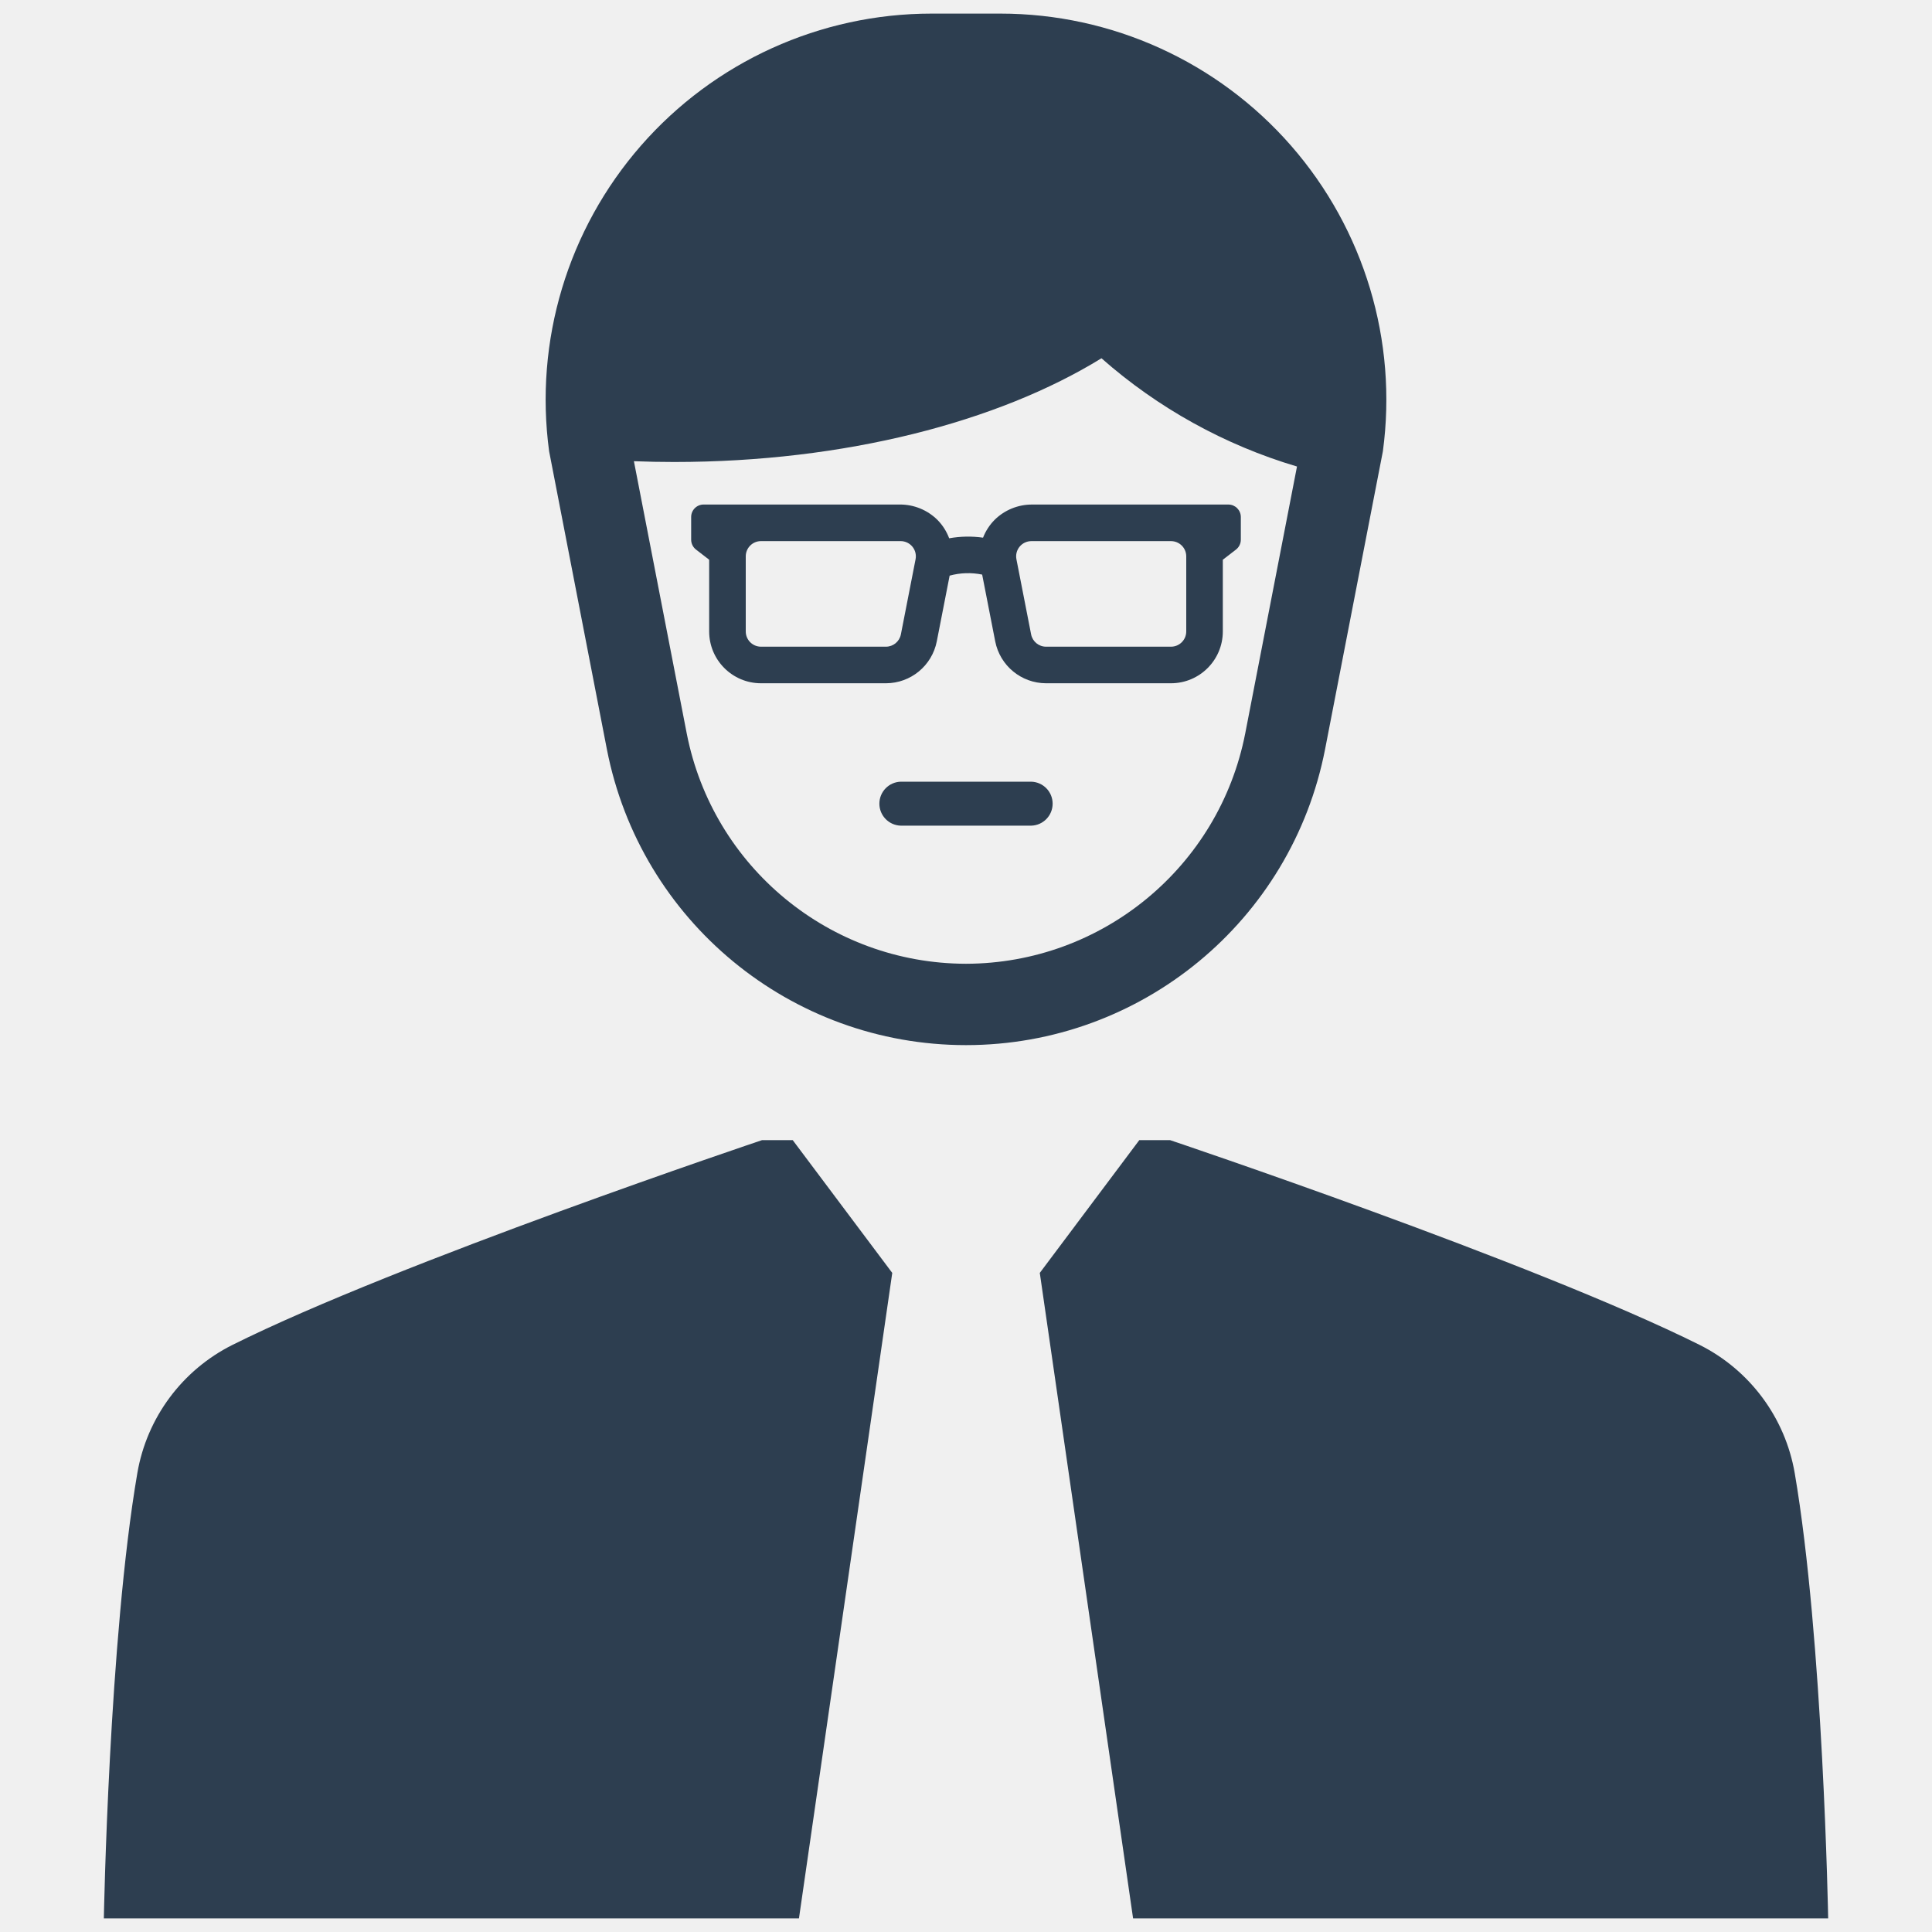
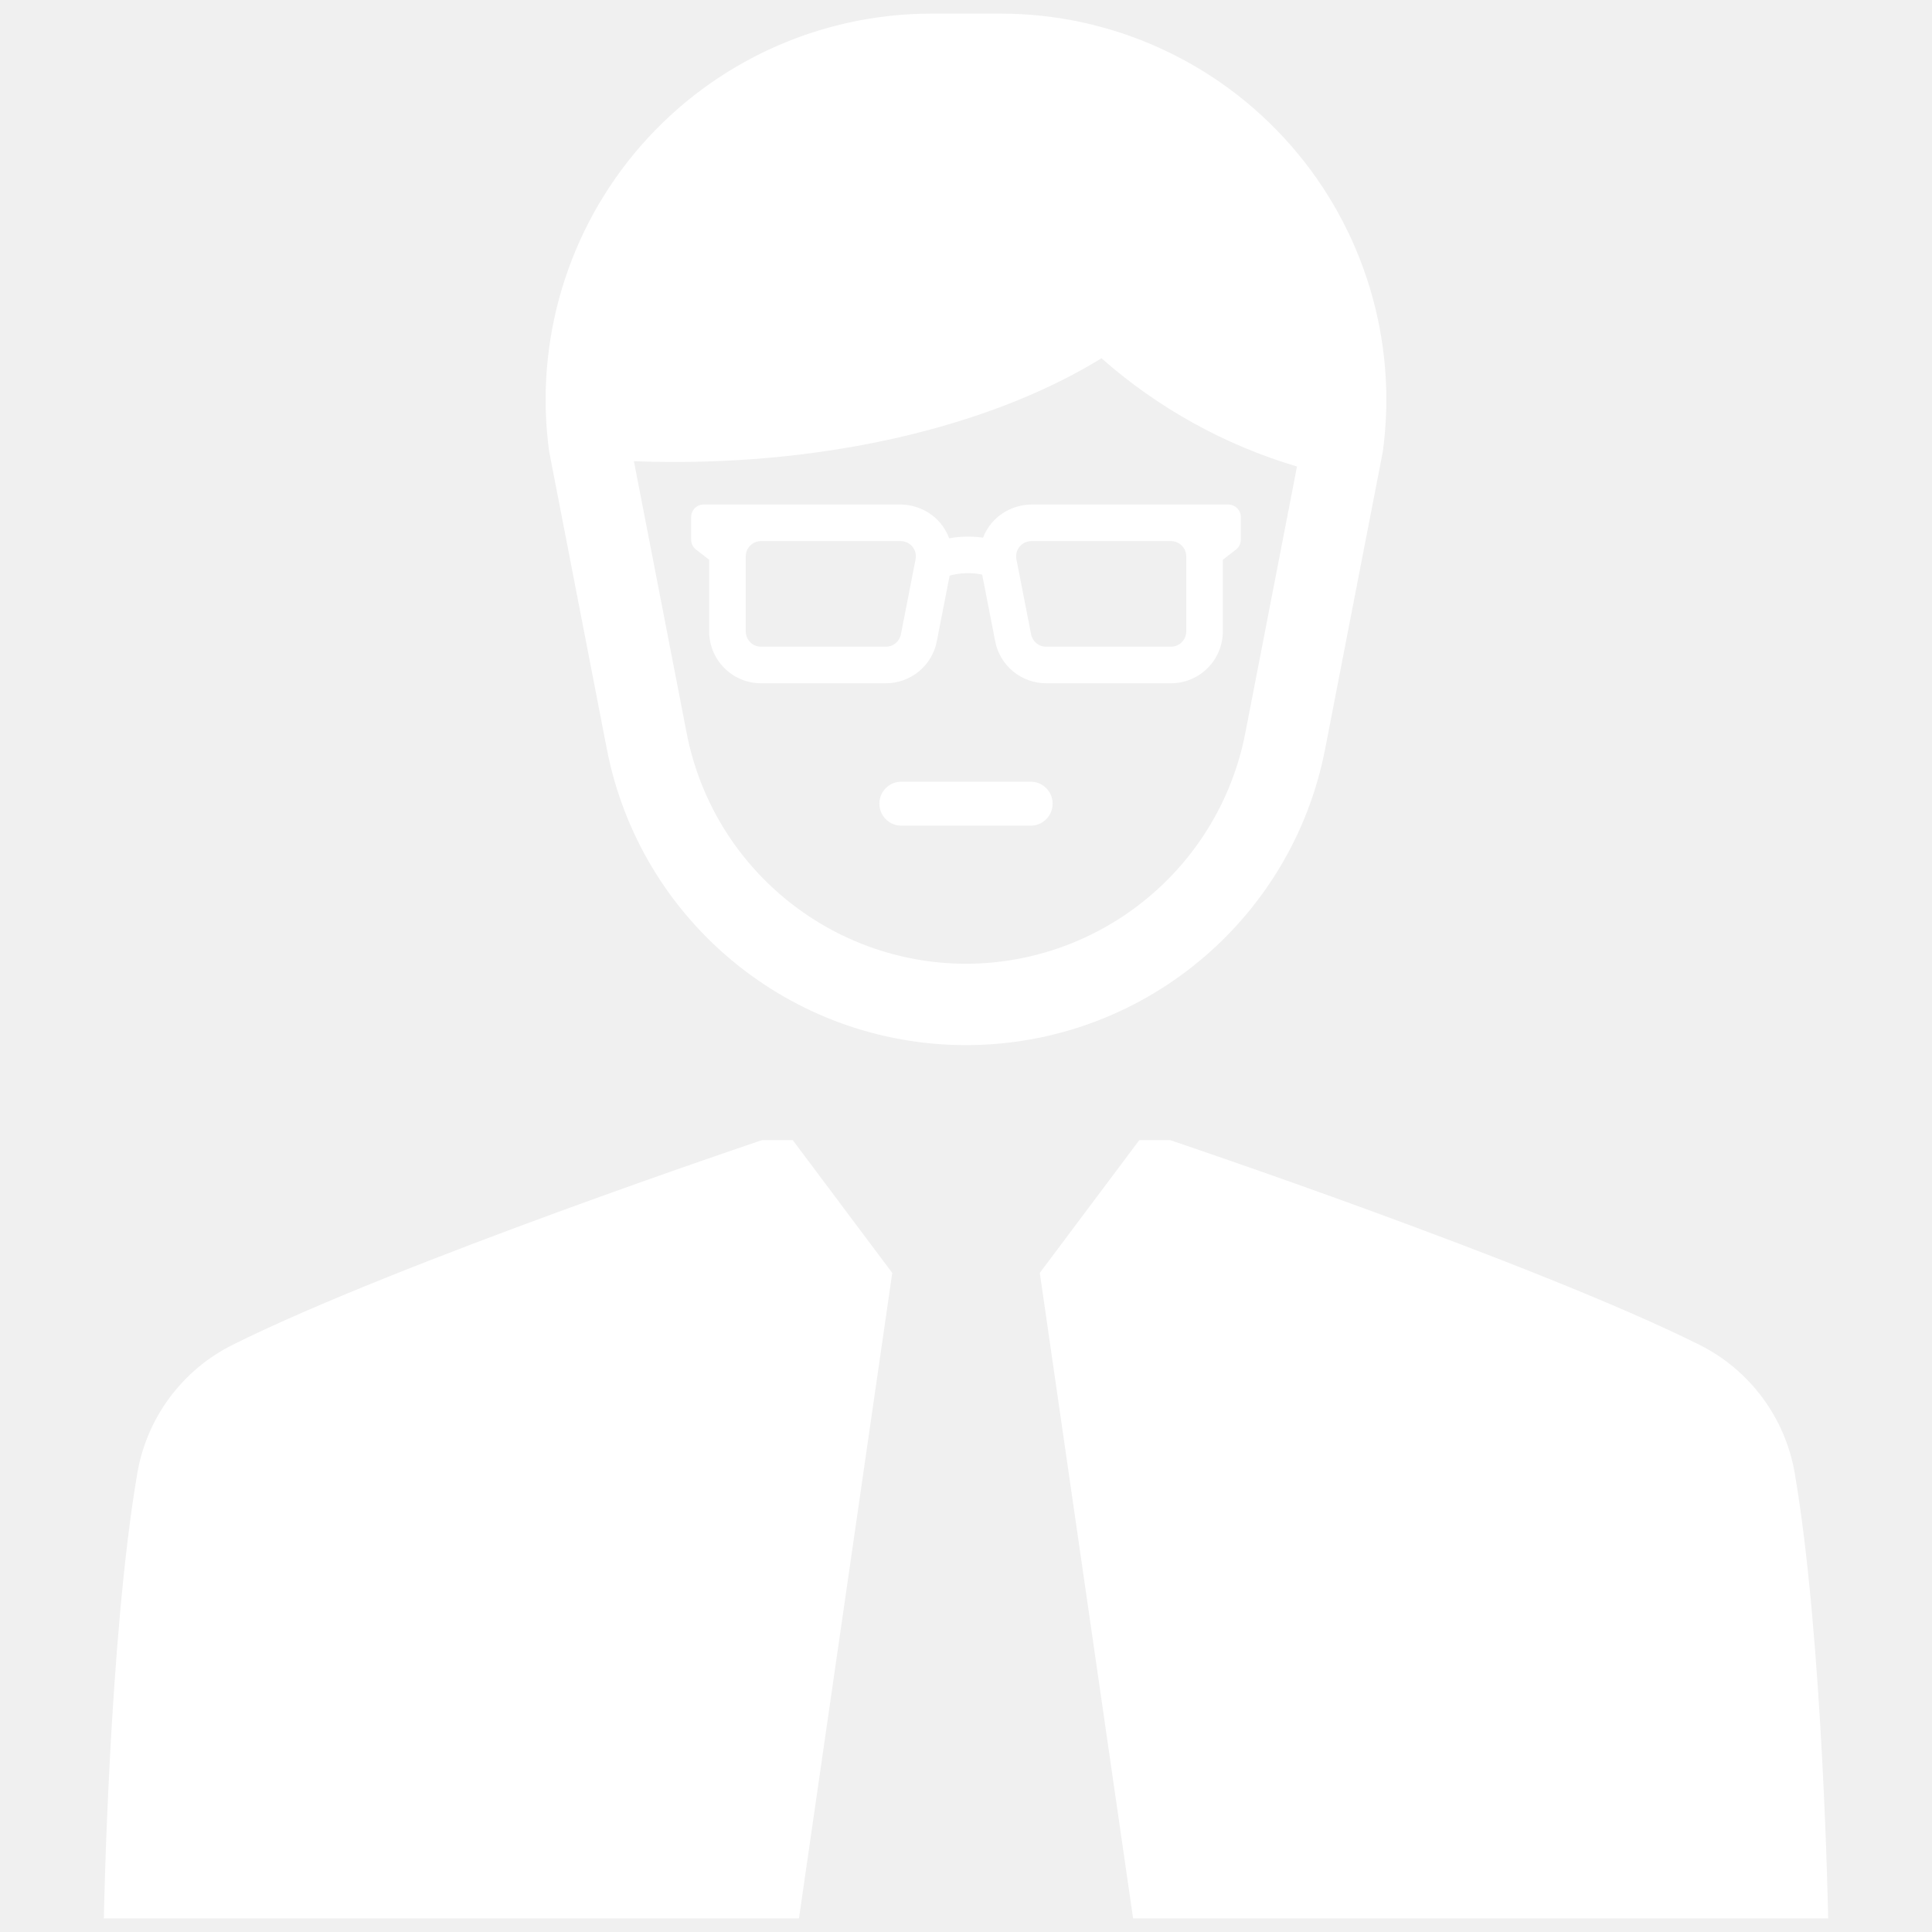
<svg xmlns="http://www.w3.org/2000/svg" id="Layer_1" data-name="Layer 1" viewBox="0 0 128 128">
  <defs>
-     <style>.cls-1{fill:#2d3e50;}</style>
+     <style>.cls-1{fill:#ffffff;}</style>
  </defs>
  <path class="cls-1" d="M118.906,97.602a11.728,11.728,0,0,0-6.312-8.504c-10.979-5.473-35.073-13.561-35.073-13.561H75.481l-6.592,8.796L75.07,127.099h46.051S120.787,108.581,118.906,97.602Z" />
  <path class="cls-1" d="M50.483,75.538s-24.096,8.087-35.073,13.561a11.715,11.715,0,0,0-6.312,8.503c-1.883,10.979-2.218,29.497-2.218,29.497H52.933l6.181-42.765L52.521,75.538Z" />
  <path class="cls-1" d="M81.384,33.427H68.388a3.521,3.521,0,0,0-2.483,1.004,3.466,3.466,0,0,0-.776,1.191,7.085,7.085,0,0,0-2.244.041,3.457,3.457,0,0,0-.791-1.233,3.52,3.52,0,0,0-2.483-1.004H46.616a.826.826,0,0,0-.825.825v1.506a.83.83,0,0,0,.321.653l.872.673v4.752A3.436,3.436,0,0,0,50.417,45.268h8.279a3.438,3.438,0,0,0,3.368-2.773l.852-4.358a4.644,4.644,0,0,1,2.155-.069l.865,4.427a3.438,3.438,0,0,0,3.368,2.773H77.583a3.436,3.436,0,0,0,3.432-3.432V37.084l.872-.673a.83.83,0,0,0,.321-.653V34.252A.826.826,0,0,0,81.384,33.427ZM60.659,37.052,59.686,42.03a1.01,1.01,0,0,1-.99.815H50.417a1.01,1.01,0,0,1-1.009-1.009V36.859A1.01,1.01,0,0,1,50.417,35.85h9.251a1.008,1.008,0,0,1,.991,1.202Zm17.933,4.784A1.01,1.01,0,0,1,77.583,42.845H69.304a1.01,1.01,0,0,1-.99-.815l-.973-4.977a1.008,1.008,0,0,1,.991-1.202H77.583a1.01,1.01,0,0,1,1.009,1.009Z" />
  <path class="cls-1" d="M68.32,51.789H59.68a1.457,1.457,0,0,0,0,2.913h8.641a1.457,1.457,0,0,0,0-2.913Z" />
  <path class="cls-1" d="M87.791,49.634,91.147,32.333l.472-2.432A25.576,25.576,0,0,0,66.275.901h-4.553a25.574,25.574,0,0,0-25.341,29l.044.224,3.781,19.509a24.239,24.239,0,0,0,47.585,0ZM63.997,63.852A18.885,18.885,0,0,1,45.499,48.599L41.998,30.556q1.32.052,2.665.052c11.332,0,21.481-2.665,28.312-6.872a34.403,34.403,0,0,0,12.954,7.172L82.498,48.599A18.891,18.891,0,0,1,63.997,63.852Z" />
</svg>
